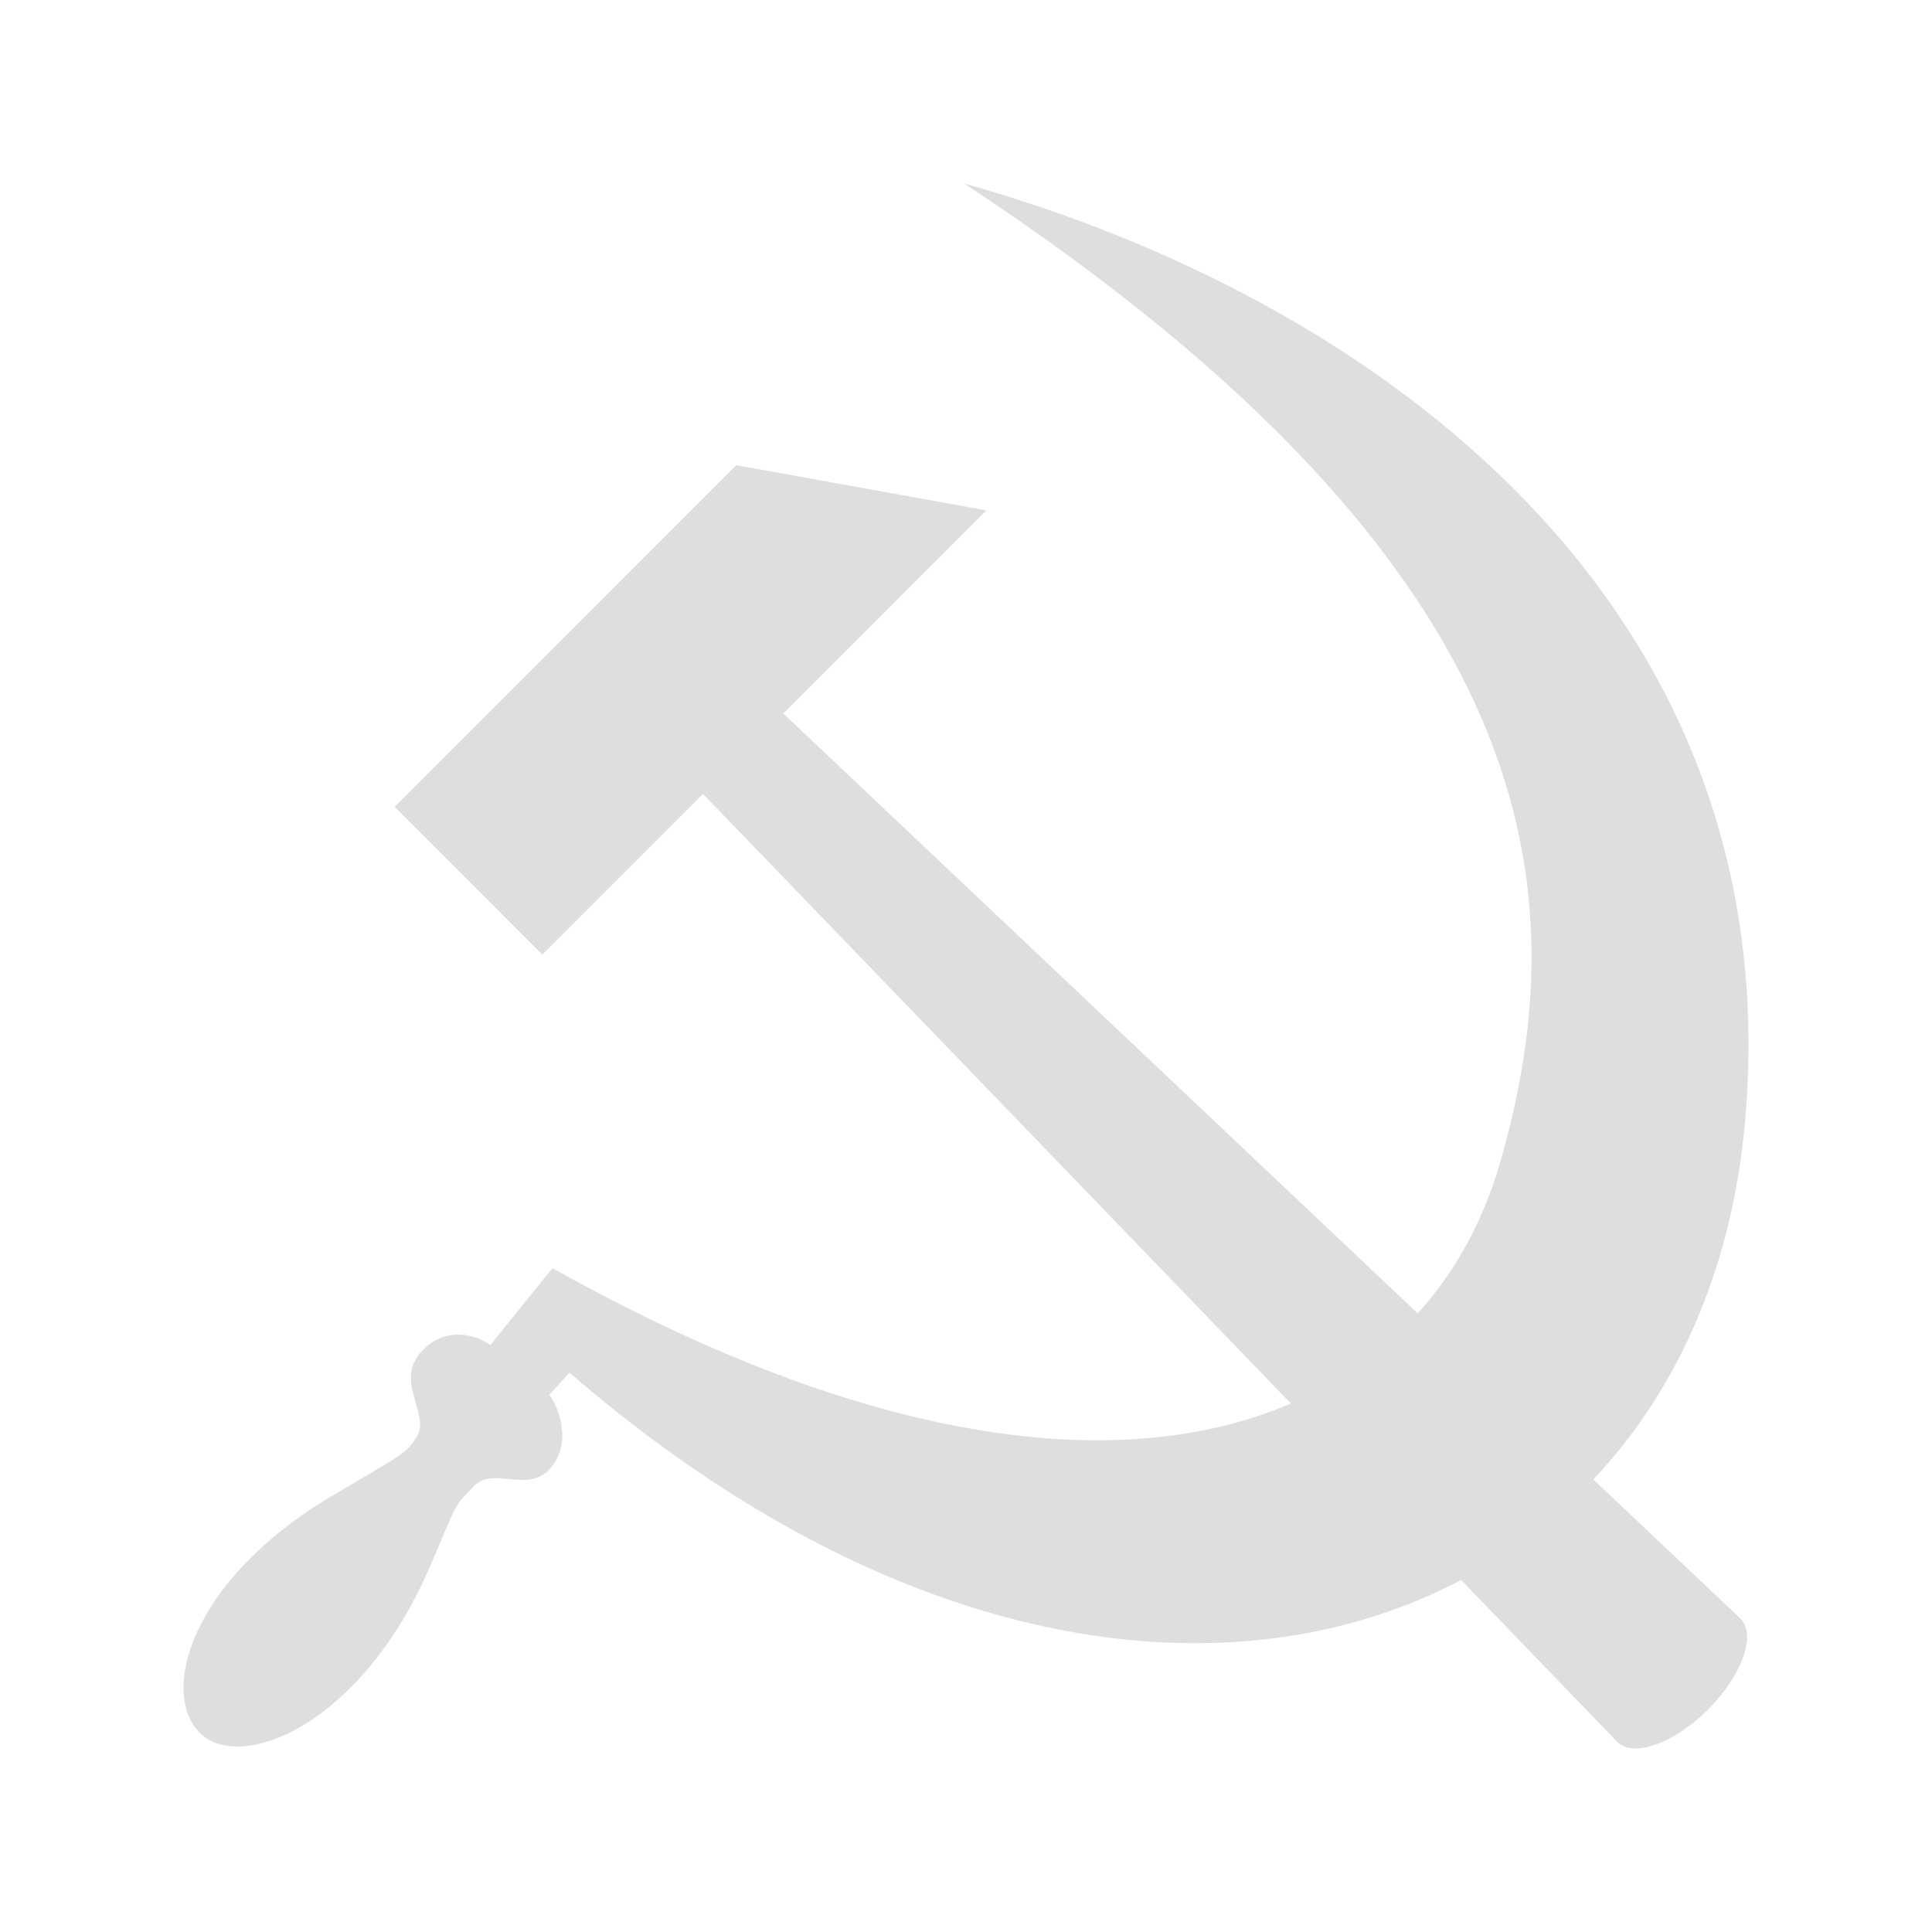
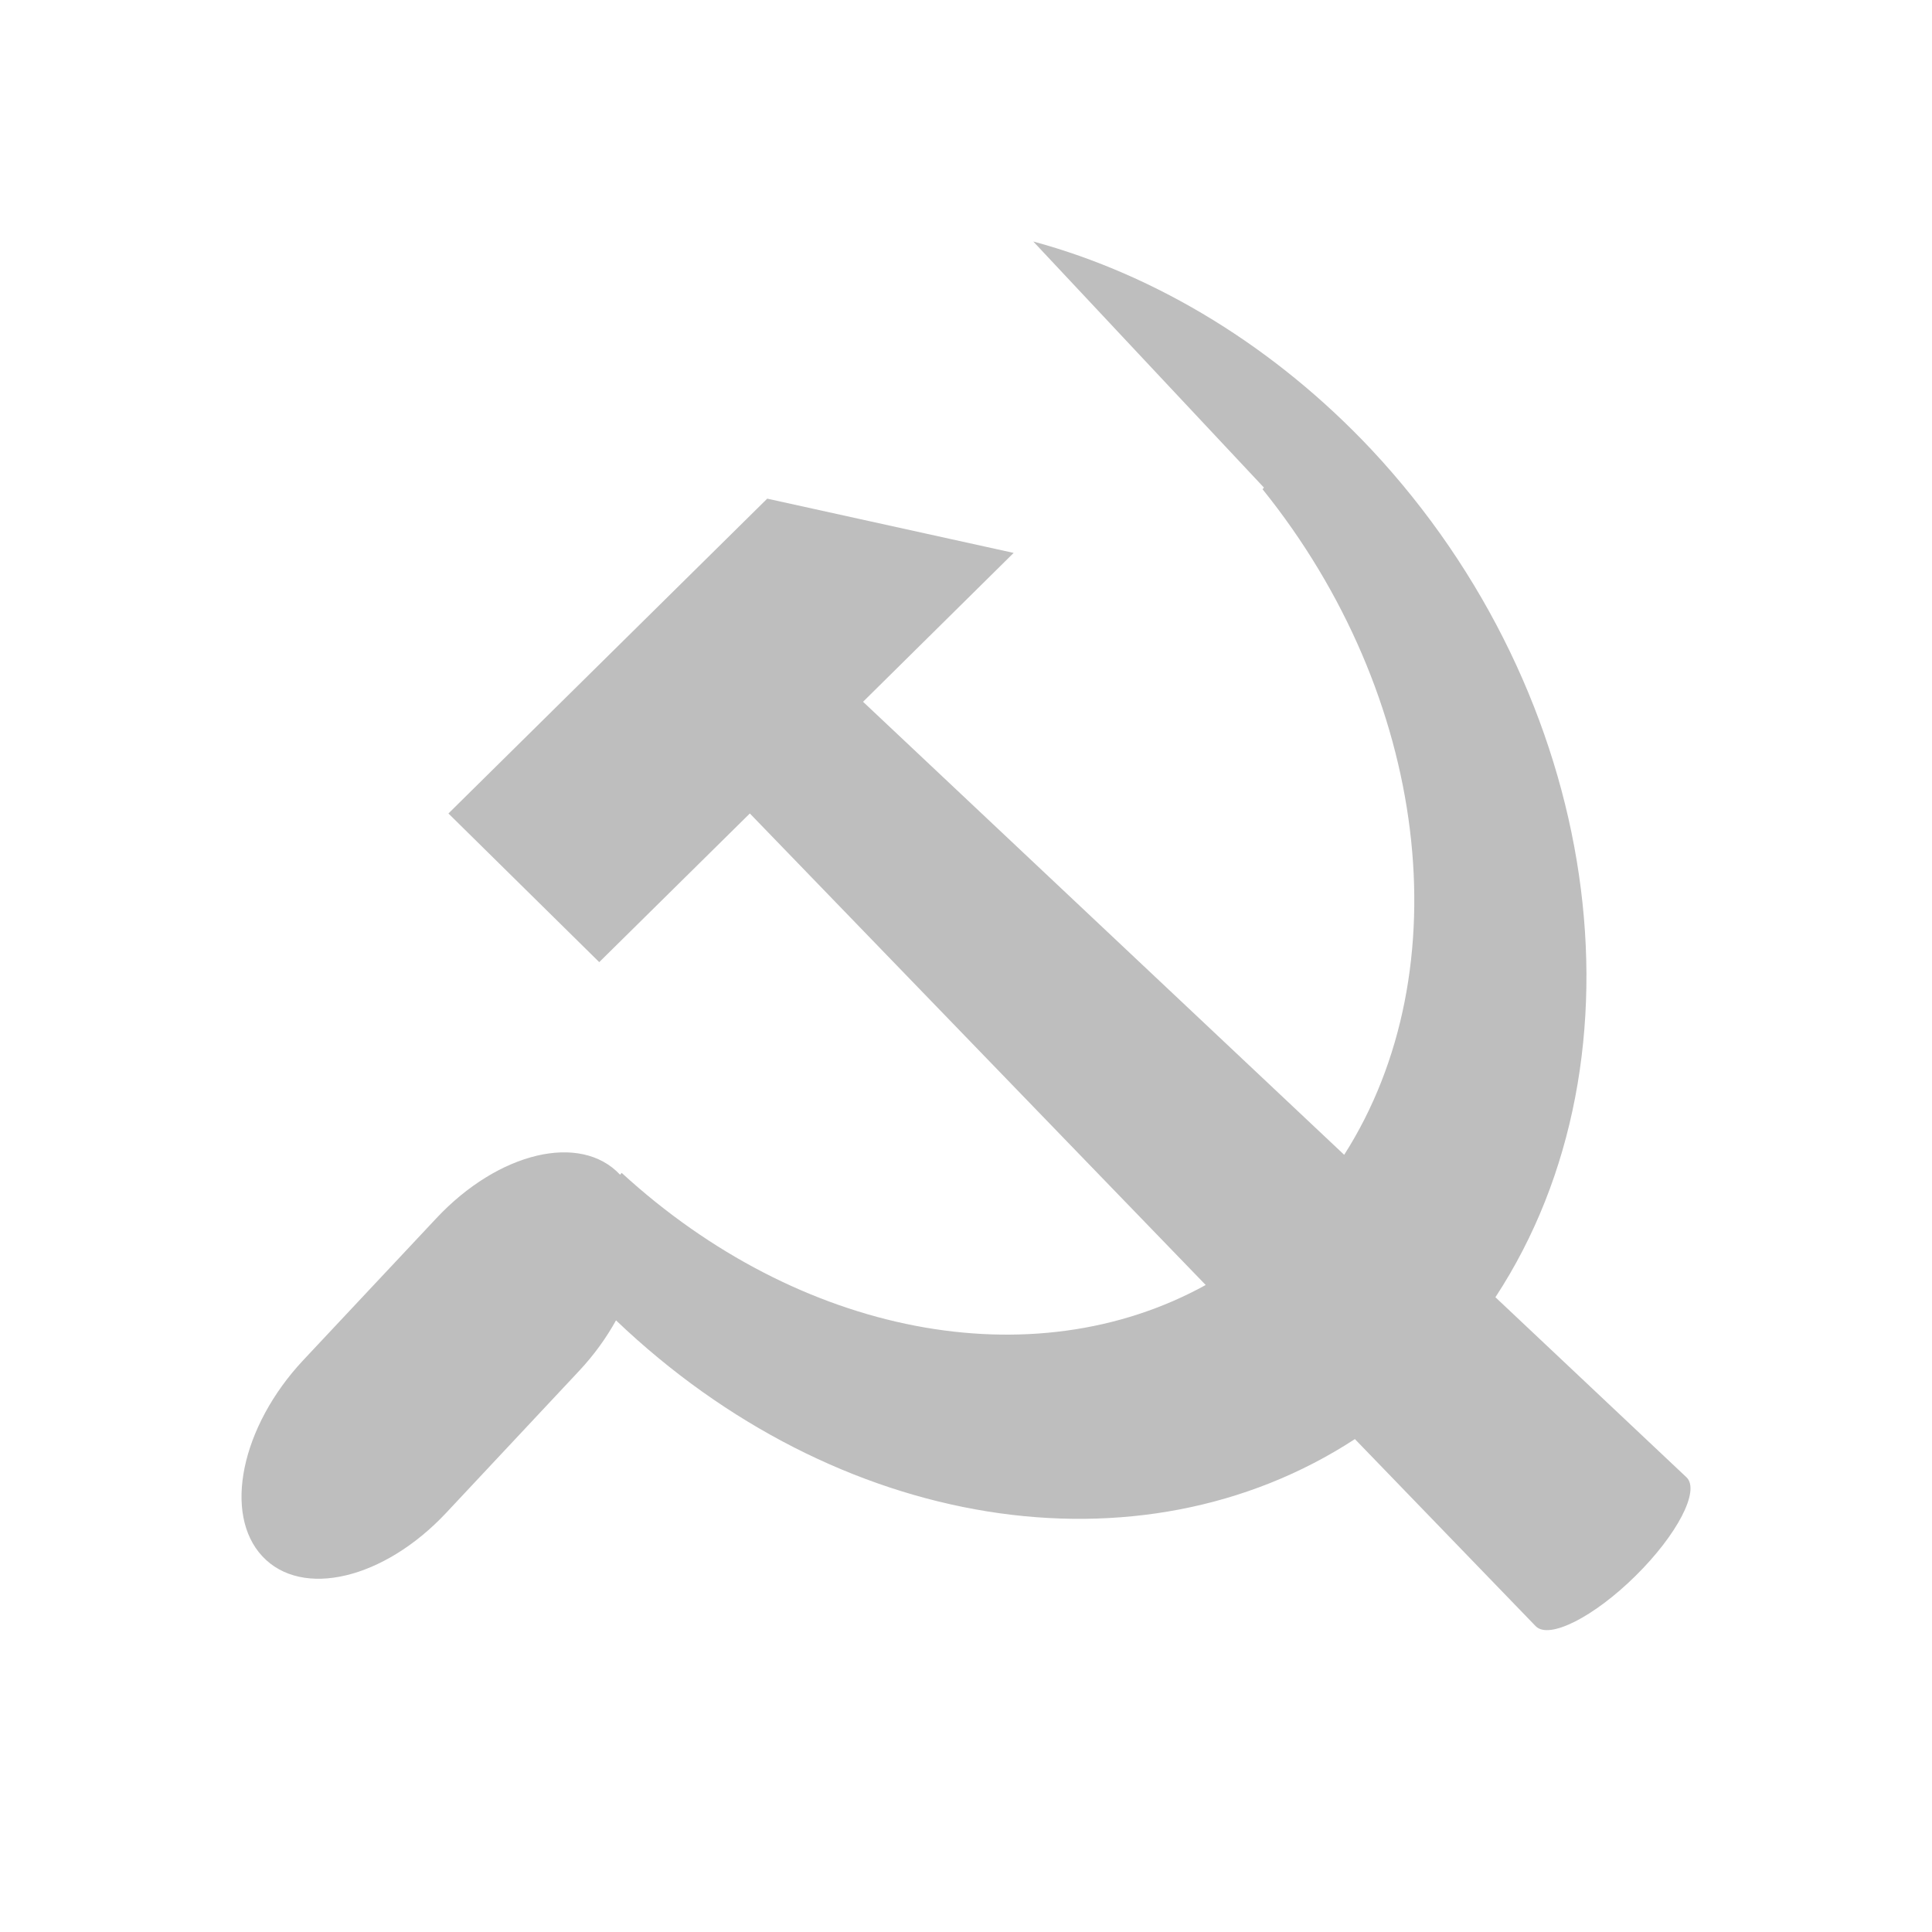
<svg xmlns="http://www.w3.org/2000/svg" width="16" height="16" version="1.0" id="svg2">
  <defs id="defs12" />
-   <g transform="matrix(0.1730094,0,0,0.1730614,-0.6504646,-0.6530674)" style="color:#bebebe;display:inline;overflow:visible;visibility:visible;opacity:0.5;fill:#bebebe;fill-opacity:1;fill-rule:nonzero;stroke:none;stroke-width:1.823;marker:none;enable-background:accumulate" id="g23861">
-     <path id="path6570" d="m 49.92,12.557 c 19.66,5.51 39.548,20.044 37.371,44.879 -2.175,24.819 -29.446,35.219 -56.275,12.022 l -0.961,1.065 c 0.456,0.598 1.125,2.347 0.007,3.562 -1.054,1.146 -2.697,-0.137 -3.59,0.783 -1.058,1.09 -0.745,0.66 -2.13,3.871 -3.274,7.59 -9.018,9.853 -10.972,8.002 -2.002,-1.897 -0.532,-7.33 6.247,-11.362 3.41,-2.028 3.581,-2.003 4.115,-2.902 0.601,-1.01 -1.034,-2.573 0.124,-3.937 1.198,-1.411 2.75,-0.854 3.378,-0.404 l 2.969,-3.678 c 26.137,14.624 41.678,7.796 45.37,-5.074 3.627,-12.642 2.611,-28.218 -25.655,-46.825 z" />
-     <path id="rect7857" d="m 32.909,33.482 c -1.634,1.634 -2.034,1.538 -1.257,2.316 l 49.517,51.326 c 0.777,0.777 2.719,0.088 4.353,-1.547 1.634,-1.634 2.324,-3.576 1.547,-4.353 L 35.285,32.274 c -0.777,-0.777 -0.743,-0.426 -2.377,1.209 z" />
-     <path id="path7858" d="M 29.72,49.455 50.978,28.197 39.001,26.032 22.649,42.384 l 7.071,7.071 z" />
+   <g transform="matrix(0.1730094,0,0,0.1730614,-0.6504646,-0.6530674)" id="g23861">
+     <path style="color:#bebebe;clip-rule:nonzero;display:inline;overflow:visible;visibility:visible;opacity:1;isolation:auto;mix-blend-mode:normal;color-interpolation:sRGB;color-interpolation-filters:linearRGB;solid-color:#000000;solid-opacity:1;fill:#bebebe;fill-opacity:1;fill-rule:nonzero;stroke:none;stroke-width:1.781;stroke-linecap:butt;stroke-linejoin:miter;stroke-miterlimit:4;stroke-dasharray:none;stroke-dashoffset:0;stroke-opacity:1;marker:none;color-rendering:auto;image-rendering:auto;shape-rendering:auto;text-rendering:auto;enable-background:new" d="m 53.22,15.33 9.329,9.95 1.713,1.827 -0.068,0.077 a 27.652,22.394 54.03 0 1 3.909,31.851 l -23.031,-21.679 7.209,-7.124 -11.796,-2.596 -15.26,15.065 7.219,7.114 7.209,-7.114 21.821,22.564 a 27.652,22.394 54.03 0 1 -27.956,-5.365 l -0.077,0.087 c -1.897,-2.024 -5.818,-1.091 -8.796,2.086 l -6.367,6.787 c -2.978,3.177 -3.852,7.369 -1.955,9.393 1.897,2.024 5.818,1.091 8.796,-2.086 l 6.367,-6.797 c 0.714,-0.761 1.299,-1.58 1.761,-2.413 a 32.711,27.344 55.656 0 0 35.369,5.682 l 8.661,8.96 c 0.642,0.634 2.772,-0.441 4.771,-2.413 1.999,-1.972 3.091,-4.077 2.448,-4.711 l -9.154,-8.624 a 32.711,27.344 55.656 0 0 -5.942,-40.571 32.711,27.344 55.656 0 0 -16.18,-9.95 z" id="rect7857-3" />
  </g>
</svg>
